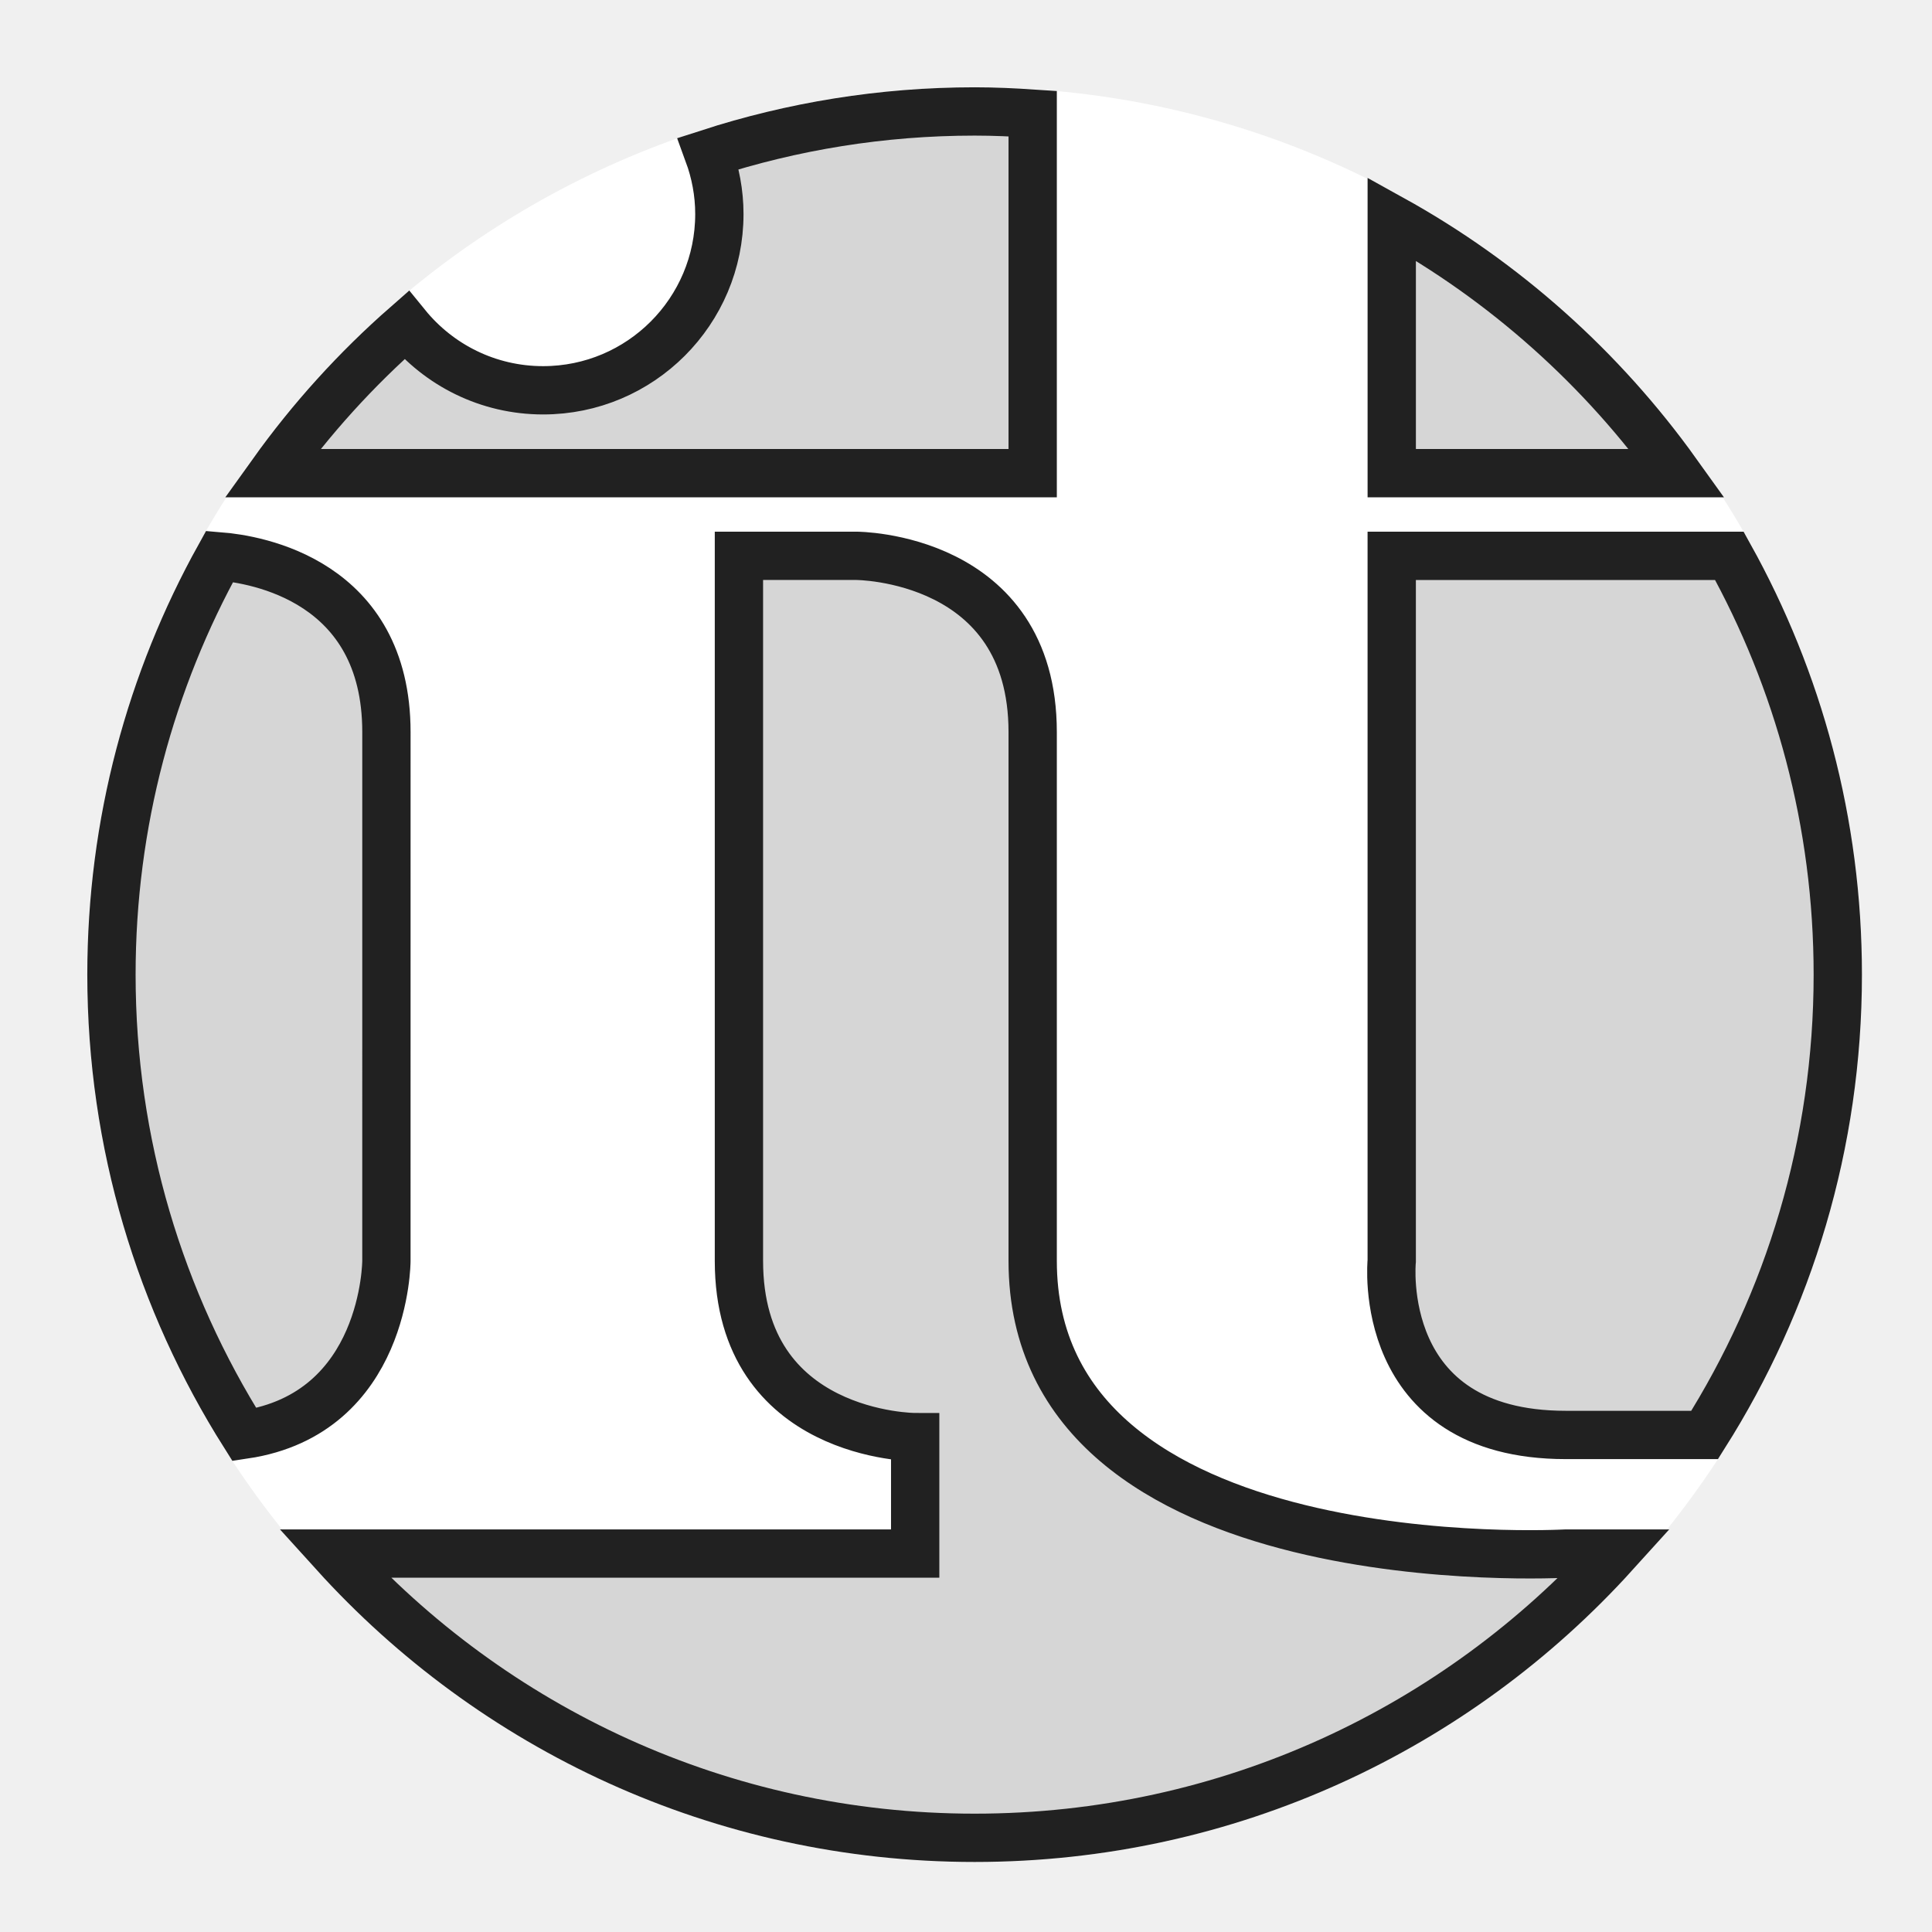
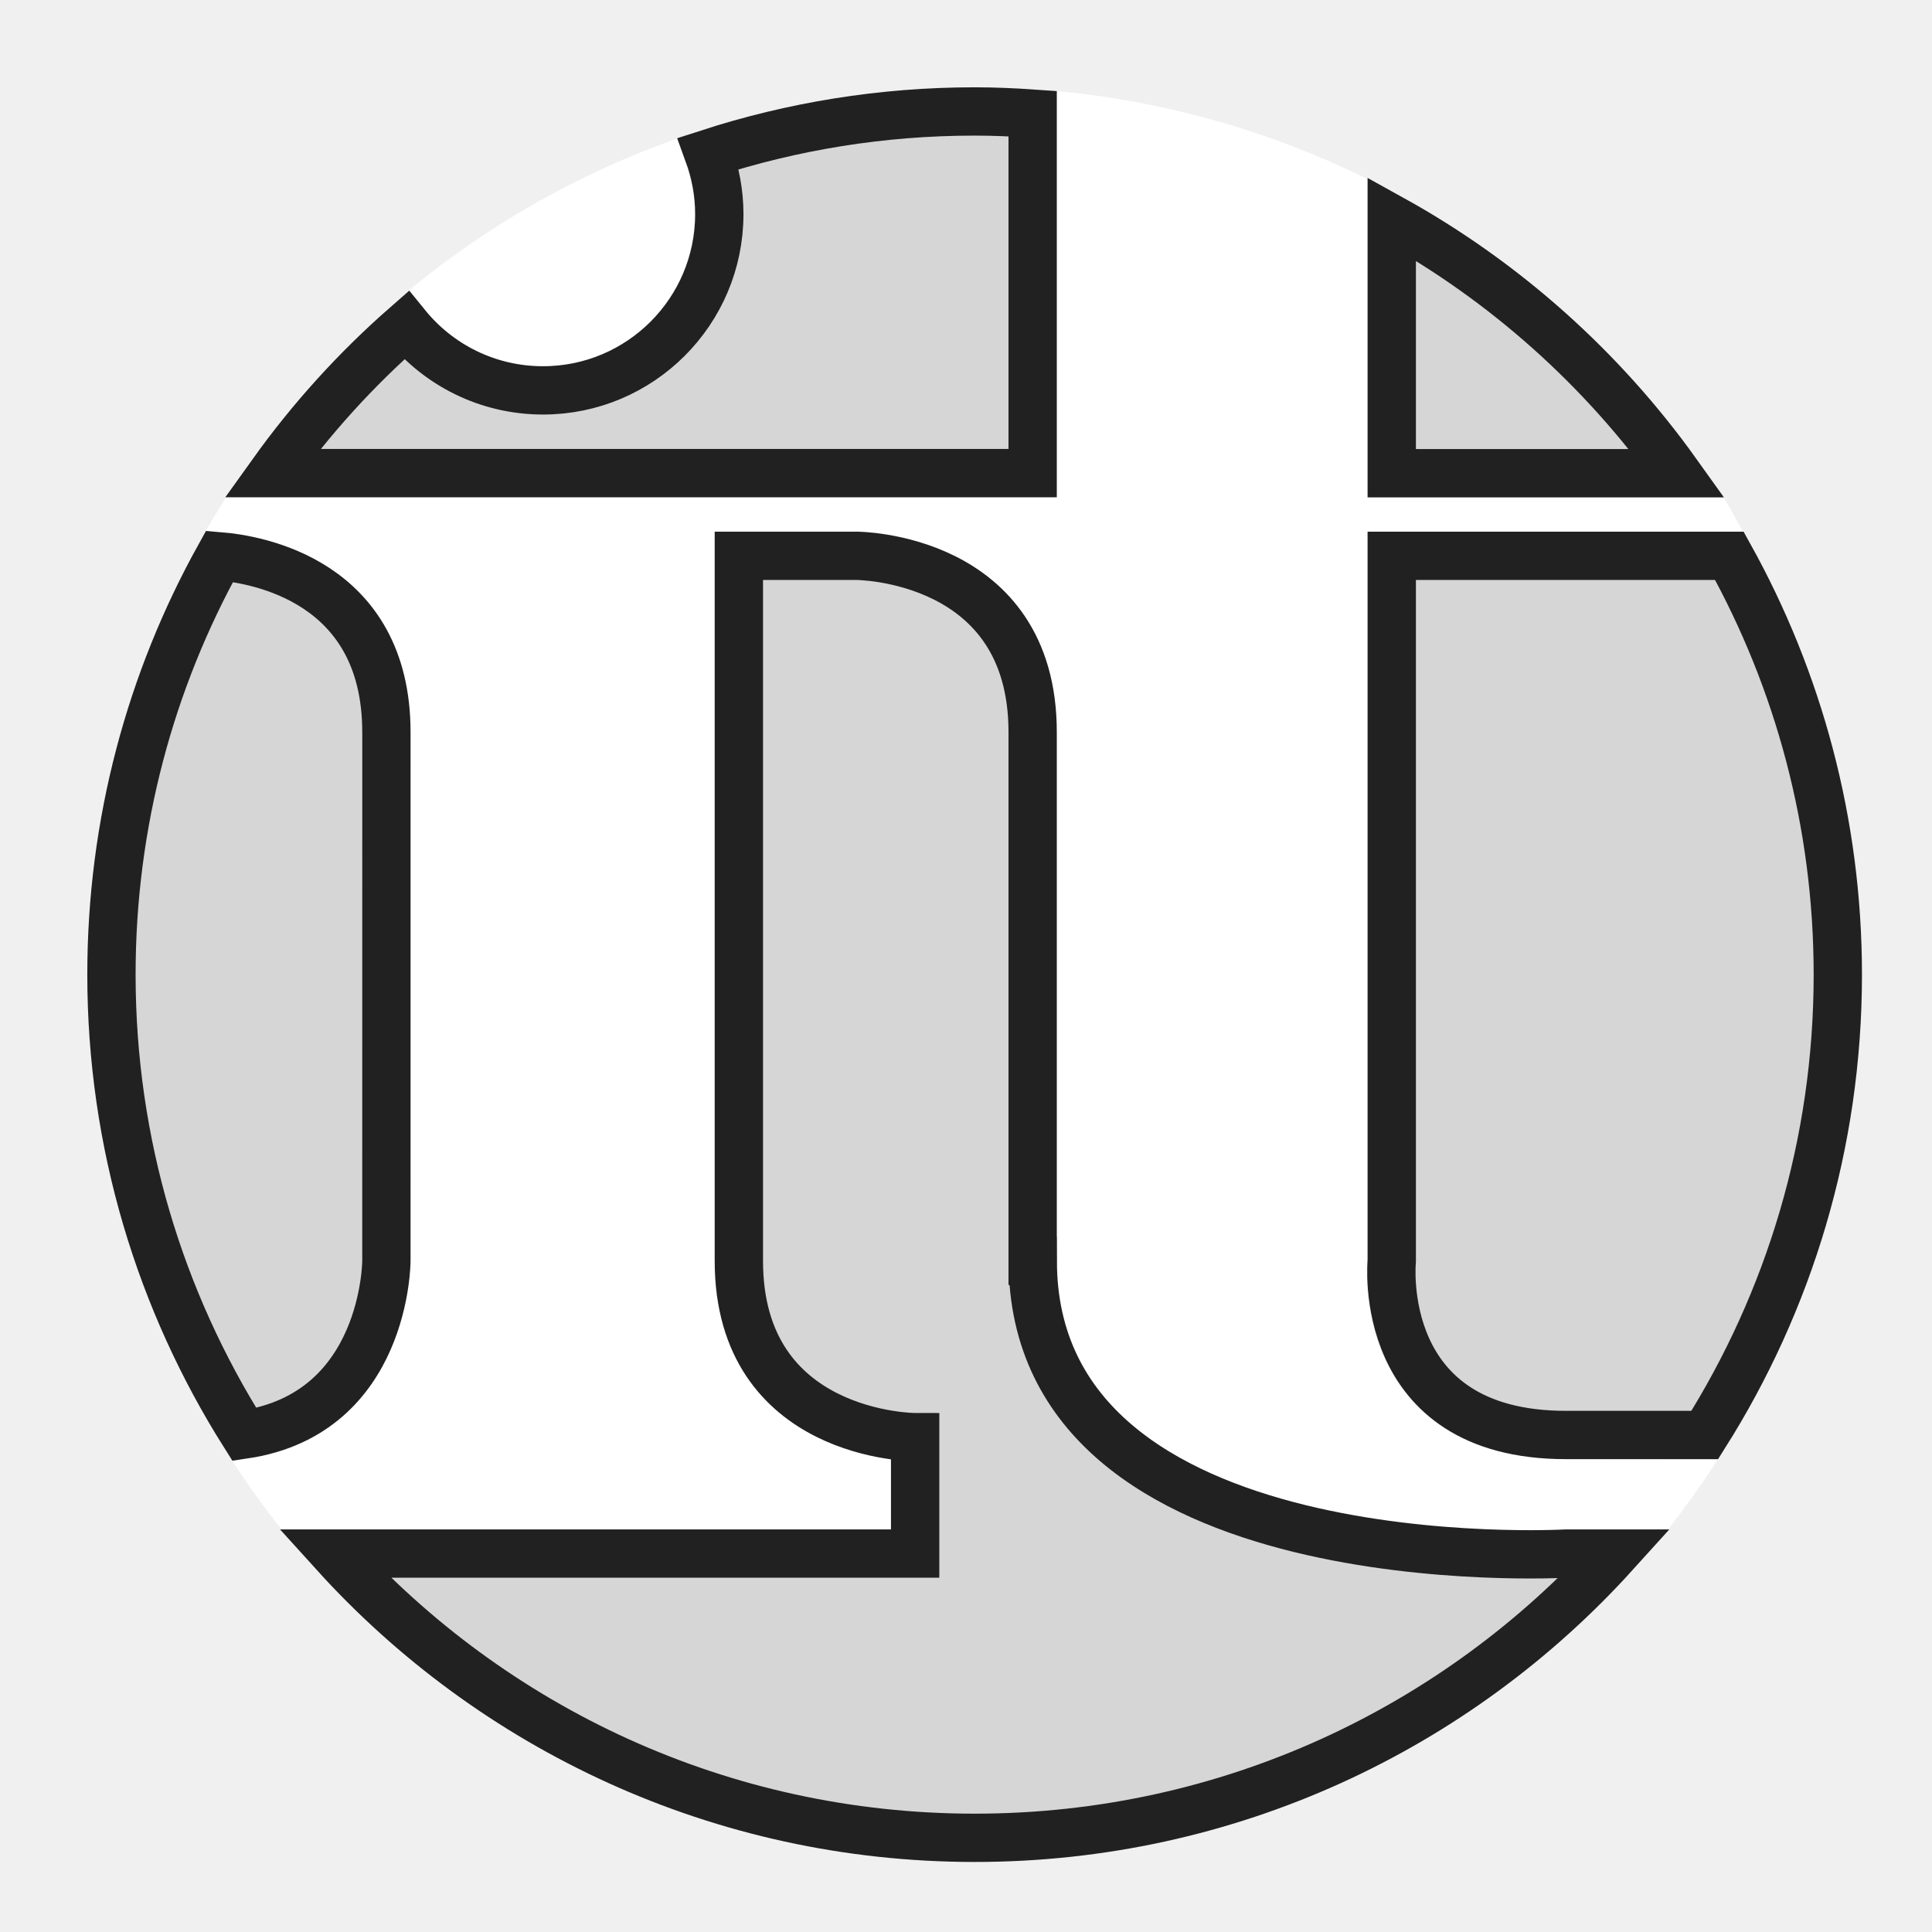
- <svg xmlns="http://www.w3.org/2000/svg" width="16" height="16" viewBox="0 0 16 16" version="1.1" id="svg1">
+ <svg xmlns="http://www.w3.org/2000/svg" width="256" height="256" viewBox="0 0 16 16" version="1.1" id="svg1">
  <defs id="defs1" />
-   <circle cx="8.071" cy="8.071" fill="#ffffff" id="circle1" style="stroke-width:0.93;stroke:none;stroke-opacity:1;fill:#ffffff;fill-opacity:1" r="7.348" />
-   <path d="m 79.393,18.702 c -1.27,-0.085 -2.543,-0.143 -3.833,-0.143 -6.136,0 -12.04,0.98 -17.578,2.774 0.458,1.249 0.721,2.592 0.721,4 0,6.429 -5.211,11.64 -11.64,11.64 -3.645,0 -6.895,-1.678 -9.029,-4.3 -3.313,2.902 -6.285,6.18 -8.853,9.771 h 50.212 z m 23.711,6.952 v 16.79 h 18.835 C 117,35.541 110.568,29.783 103.104,25.654 Z m 22.297,22.251 h -22.298 v 46.557 c 0,0 -1.151,11.496 11.495,11.496 h 9.169 c 5.562,-8.801 8.792,-19.22 8.792,-30.397 0.001,-10.039 -2.603,-19.464 -7.158,-27.656 z M 79.393,94.461 c 0,0 0,-23.276 0,-34.917 0,-11.641 -11.639,-11.64 -11.639,-11.64 h -7.759 v 46.557 c 0,11.641 11.639,11.641 11.639,11.641 v 7.688 H 33.283 c 10.43,11.526 25.507,18.771 42.276,18.771 16.77,0 31.846,-7.244 42.275,-18.771 h -3.236 c 0.001,-0.002 -35.205,2.024 -35.205,-19.329 z M 36.717,59.545 c 0,-10.017 -8.614,-11.412 -11.018,-11.606 -4.544,8.184 -7.14,17.597 -7.14,27.621 0,11.17 3.226,21.58 8.777,30.376 9.374,-1.402 9.38,-11.475 9.38,-11.475 0,0 10e-4,-23.276 10e-4,-34.916 z" fill="#d2d4d6" stroke="#828082" stroke-width="6.459" stroke-linejoin="round" id="path1" style="fill:#d6d6d6;fill-opacity:1;stroke:#212121;stroke-width:3.19;stroke-linejoin:miter;stroke-dasharray:none;stroke-opacity:1" transform="matrix(0.12541,0,0,0.12541,-1.404484,-1.404484)" />
+   <path id="circle1-6" style="fill:#ffffff;fill-opacity:1;stroke:none;stroke-width:0.93;stroke-opacity:1" d="M 8.748,0.754 V 4.119 h -6.875 C 1.814,4.211 1.757,4.304 1.703,4.398 l 0.127,0.01 c 0.17,0.014 0.546,0.065 0.898,0.299 0.353,0.234 0.668,0.67 0.668,1.355 v 4.379 c 0,0 0.001,0.355 -0.164,0.734 -0.165,0.38 -0.527,0.804 -1.184,0.902 l -0.125,0.02 c 0.128,0.196 0.262,0.386 0.408,0.568 h 5.043 v -0.584 c -0.156,-0.019 -0.368,-0.058 -0.619,-0.184 -0.413,-0.206 -0.84,-0.66 -0.84,-1.457 V 4.402 h 1.172 c 0,0 0.408,-0.001 0.82,0.205 0.413,0.206 0.84,0.658 0.84,1.455 v 4.379 c 0,0.615 0.241,1.035 0.619,1.357 0.378,0.322 0.902,0.533 1.436,0.664 0.533,0.131 1.076,0.184 1.48,0.201 0.202,0.009 0.371,0.009 0.488,0.008 0.011,-1.48e-4 0.443,0.002 1.039,0.002 0.145,-0.187 0.289,-0.385 0.416,-0.586 l -1.264,-0.004 c -0.854,-0.003 -1.311,-0.424 -1.498,-0.84 C 11.278,10.828 11.322,10.422 11.322,10.422 V 4.404 h 3.113 C 14.38,4.308 14.333,4.213 14.273,4.119 H 11.322 V 1.482 C 10.516,1.084 9.643,0.837 8.748,0.754 Z M 5.605,1.148 C 4.797,1.435 4.046,1.86 3.384,2.406 l 0.133,0.16 c 0.231,0.284 0.581,0.467 0.977,0.467 0.698,0 1.26,-0.564 1.26,-1.262 0,-0.152 -0.028,-0.295 -0.078,-0.432 z" />
+   <path d="M 8.552,0.941 C 8.393,0.93 8.233,0.923 8.071,0.923 c -0.77,0 -1.51,0.123 -2.204,0.348 0.057,0.157 0.09,0.325 0.09,0.502 0,0.806 -0.654,1.46 -1.46,1.46 -0.457,0 -0.865,-0.21 -1.132,-0.539 C 2.95,3.057 2.577,3.468 2.255,3.918 H 8.552 Z M 11.526,1.813 v 2.106 h 2.362 c -0.619,-0.866 -1.426,-1.588 -2.362,-2.106 z m 2.796,2.79 h -2.796 v 5.839 c 0,0 -0.144,1.442 1.442,1.442 h 1.15 C 14.815,10.78 15.22,9.473 15.22,8.072 15.22,6.813 14.893,5.631 14.322,4.603 Z M 8.552,10.442 c 0,0 0,-2.919 0,-4.379 0,-1.46 -1.46,-1.46 -1.46,-1.46 H 6.119 V 10.442 c 0,1.46 1.46,1.46 1.46,1.46 V 12.866 H 2.77 c 1.308,1.445 3.199,2.354 5.302,2.354 2.103,0 3.994,-0.908 5.302,-2.354 h -0.406 c 1.25e-4,-2.51e-4 -4.415,0.254 -4.415,-2.424 z M 3.2,6.063 c 0,-1.256 -1.08,-1.431 -1.382,-1.456 -0.57,1.026 -0.895,2.207 -0.895,3.464 0,1.401 0.405,2.706 1.101,3.809 1.176,-0.176 1.176,-1.439 1.176,-1.439 0,0 1.254e-4,-2.919 1.254e-4,-4.379 z" fill="#d2d4d6" stroke="#828082" stroke-width="6.459" stroke-linejoin="round" id="path1" style="fill:#d6d6d6;fill-opacity:1;stroke:#212121;stroke-width:0.4;stroke-linejoin:miter;stroke-dasharray:none;stroke-opacity:1" />
</svg>
